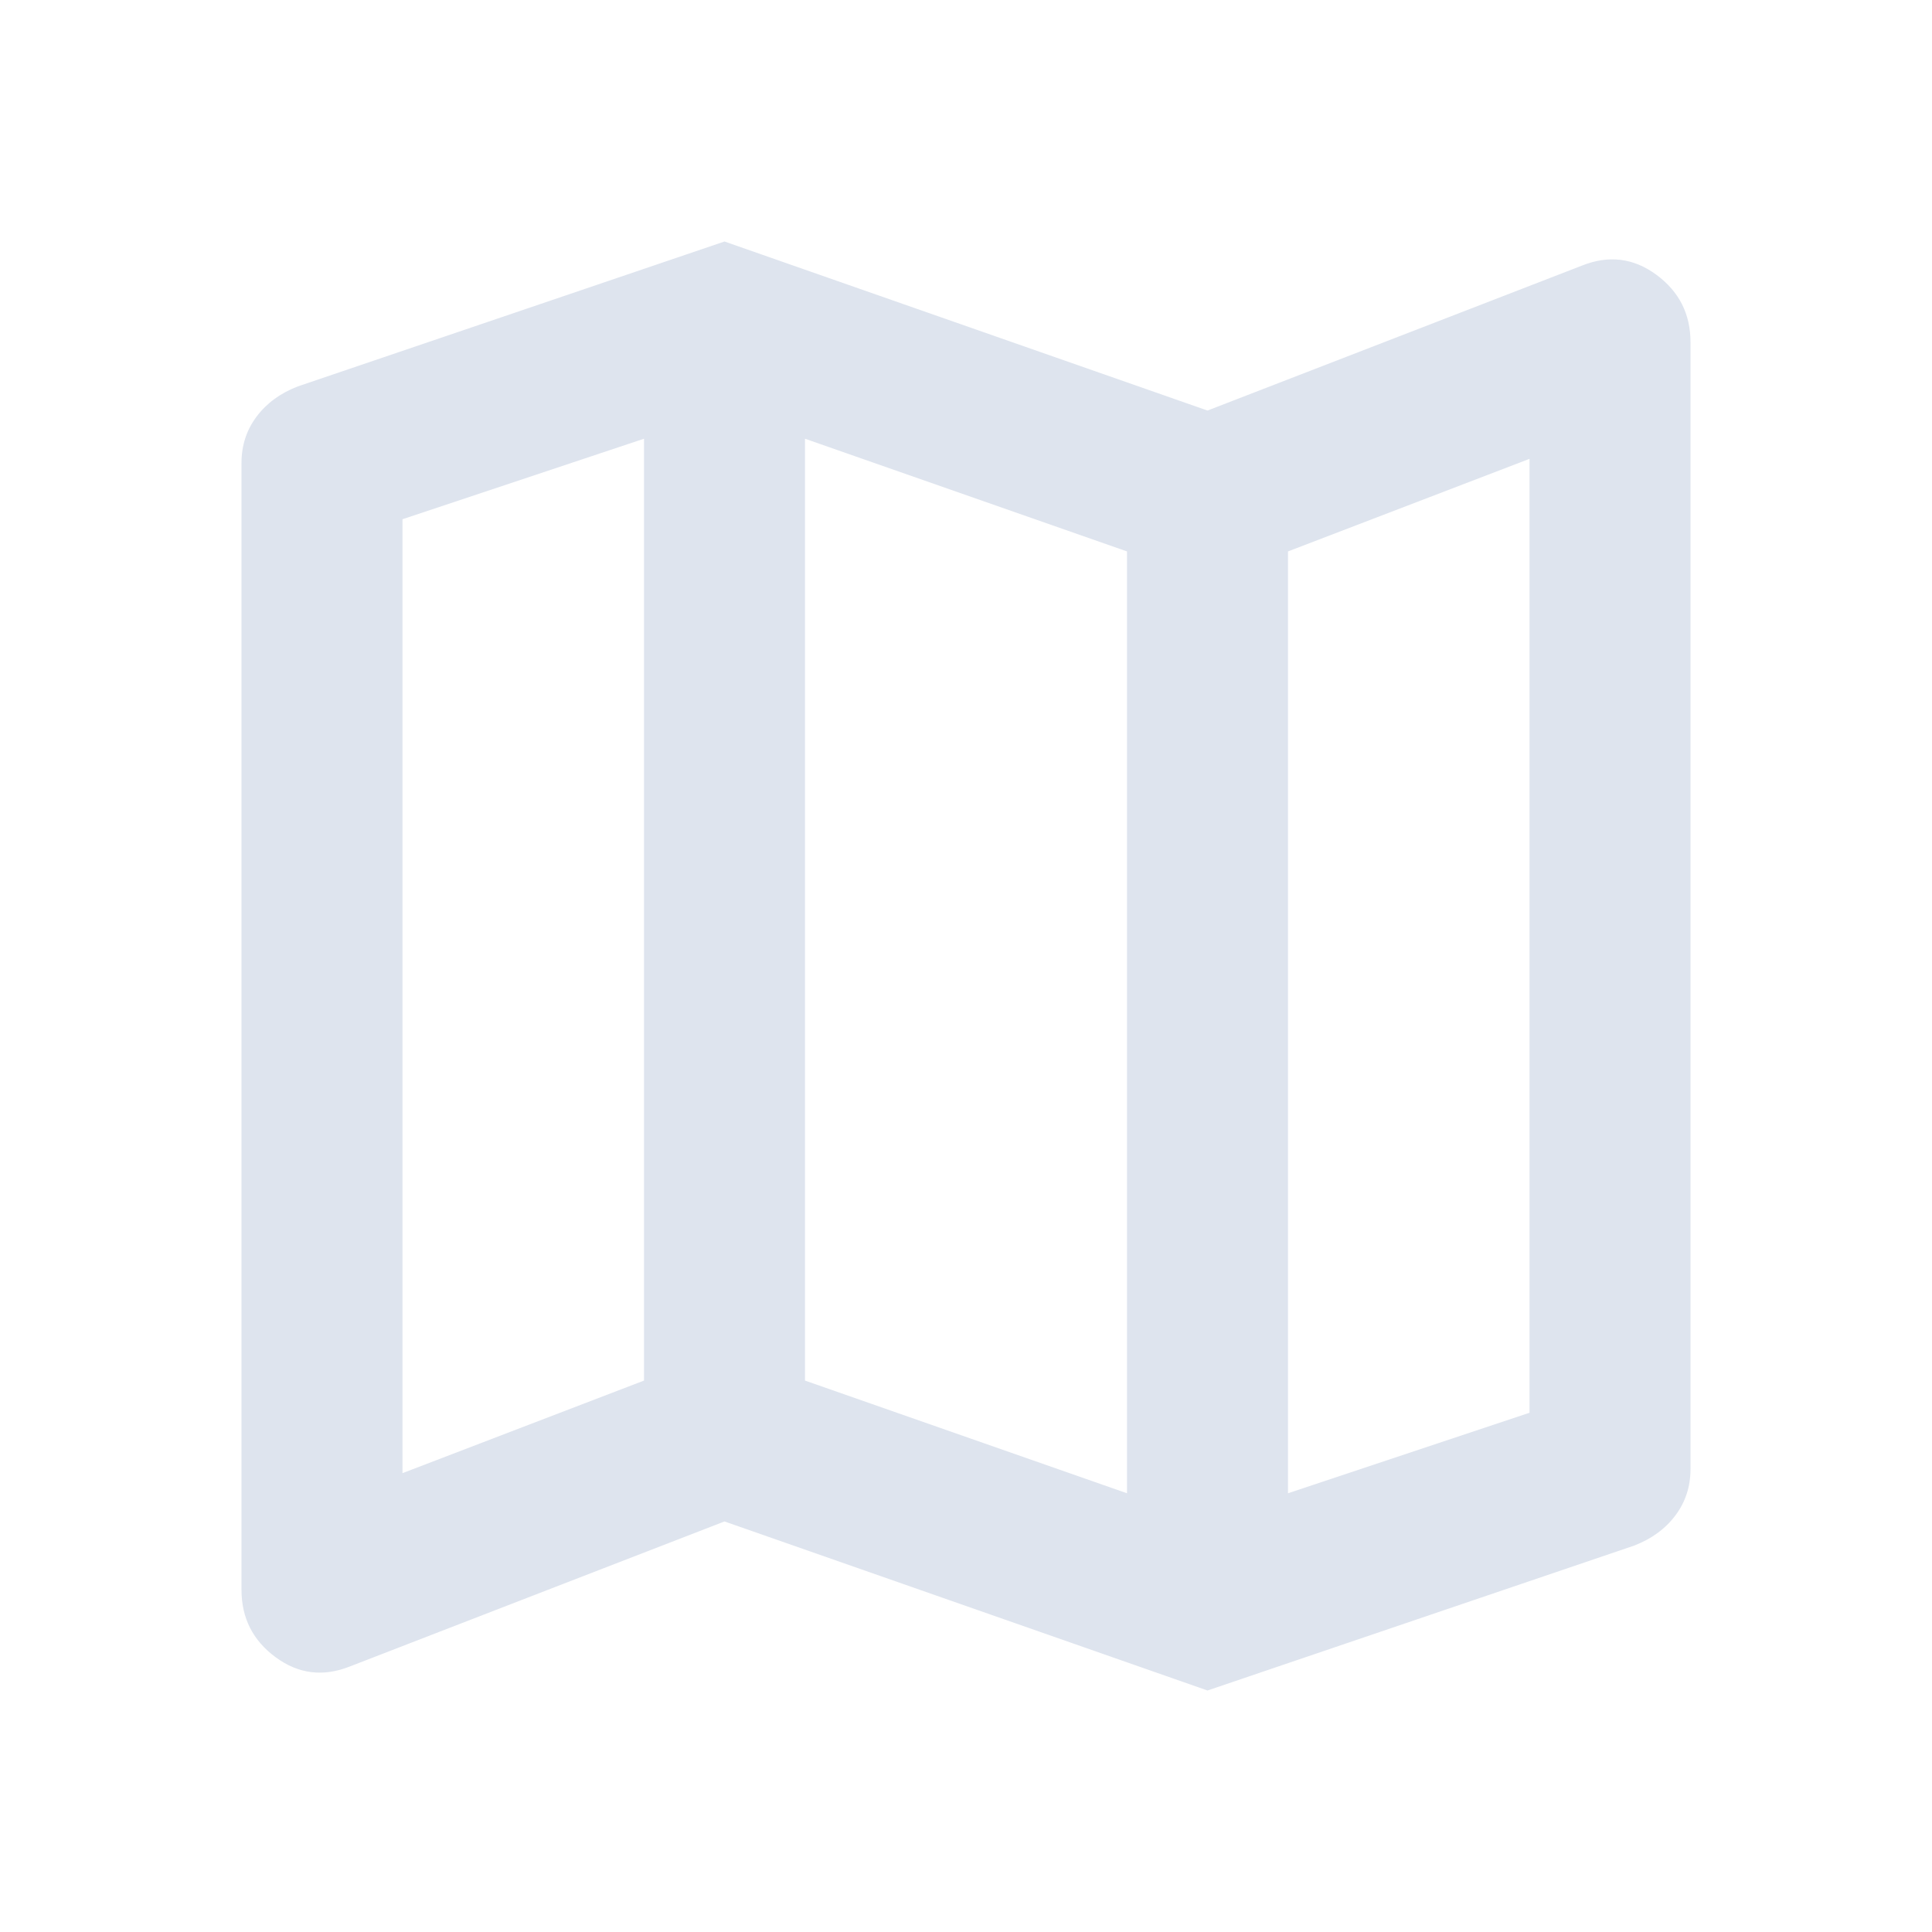
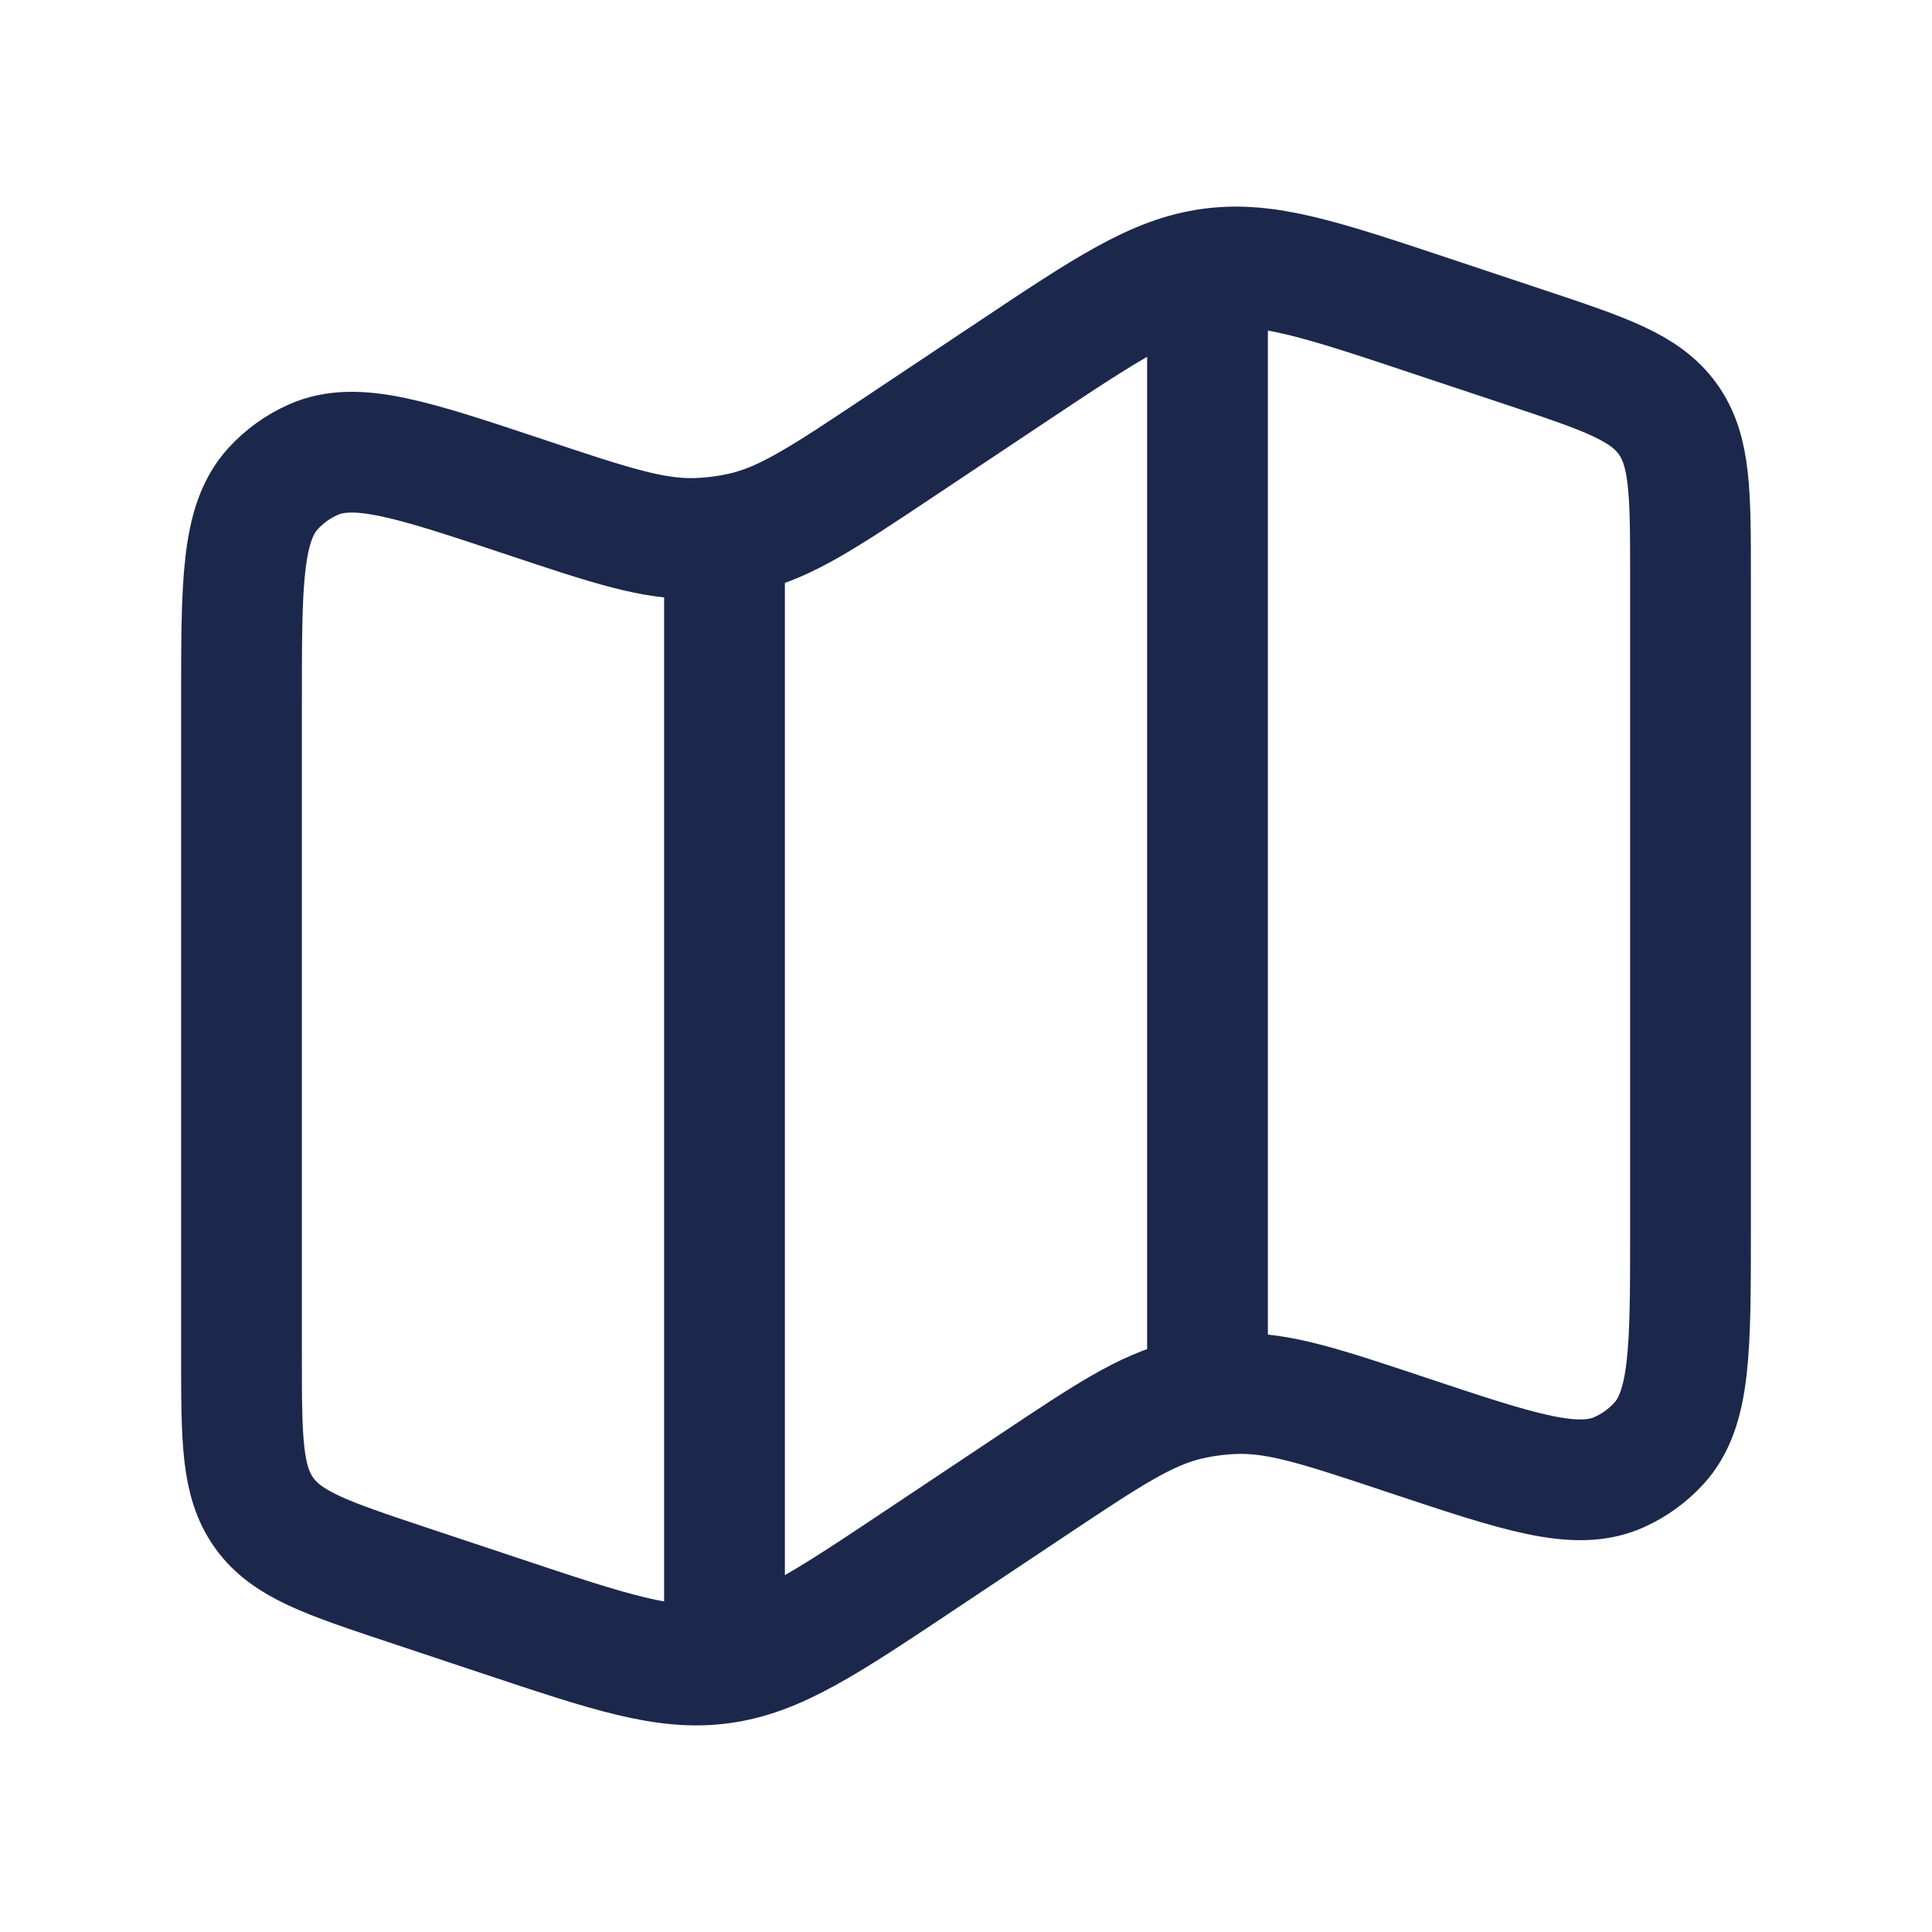
- <svg xmlns="http://www.w3.org/2000/svg" height="24px" viewBox="0 -960 960 960" width="24px" fill="#DEE4EE">
-   <path d="m600-120-240-84-186 72q-20 8-37-4.5T120-170v-560q0-13 7.5-23t20.5-15l212-72 240 84 186-72q20-8 37 4.5t17 33.5v560q0 13-7.5 23T812-192l-212 72Zm-40-98v-468l-160-56v468l160 56Zm80 0 120-40v-474l-120 46v468Zm-440-10 120-46v-468l-120 40v474Zm440-458v468-468Zm-320-56v468-468Z" />
+ <svg xmlns="http://www.w3.org/2000/svg" viewBox="0 0 24 24" fill="none">
+   <g id="SVGRepo_bgCarrier" stroke-width="0" />
+   <g id="SVGRepo_tracerCarrier" stroke-linecap="round" stroke-linejoin="round" />
+   <g id="SVGRepo_iconCarrier">
+     <path d="M3 8.709C3 7.236 3 6.499 3.393 6.069C3.532 5.917 3.701 5.795 3.89 5.711C4.422 5.474 5.121 5.707 6.519 6.173C7.586 6.529 8.12 6.707 8.659 6.688C8.857 6.681 9.054 6.655 9.247 6.61C9.772 6.485 10.24 6.173 11.176 5.549L12.558 4.628C13.757 3.828 14.357 3.429 15.045 3.337C15.733 3.244 16.417 3.472 17.784 3.928L18.949 4.316C19.939 4.646 20.434 4.811 20.717 5.204C21 5.597 21 6.119 21 7.162V15.291C21 16.764 21 17.501 20.607 17.931C20.468 18.083 20.299 18.205 20.11 18.289C19.578 18.526 18.879 18.293 17.481 17.827C16.414 17.471 15.88 17.293 15.341 17.312C15.143 17.319 14.946 17.345 14.753 17.39C14.228 17.515 13.76 17.827 12.824 18.451L11.442 19.372C10.243 20.172 9.643 20.571 8.955 20.663C8.267 20.756 7.583 20.528 6.216 20.072L5.051 19.684C4.061 19.354 3.566 19.189 3.283 18.796C3 18.403 3 17.881 3 16.838V8.709Z" stroke="#1C274C" stroke-width="1.5" />
+     <path d="M9 6.639V20.5" stroke="#1C274C" stroke-width="1.5" />
+     <path d="M15 3V17" stroke="#1C274C" stroke-width="1.5" />
+   </g>
</svg>
